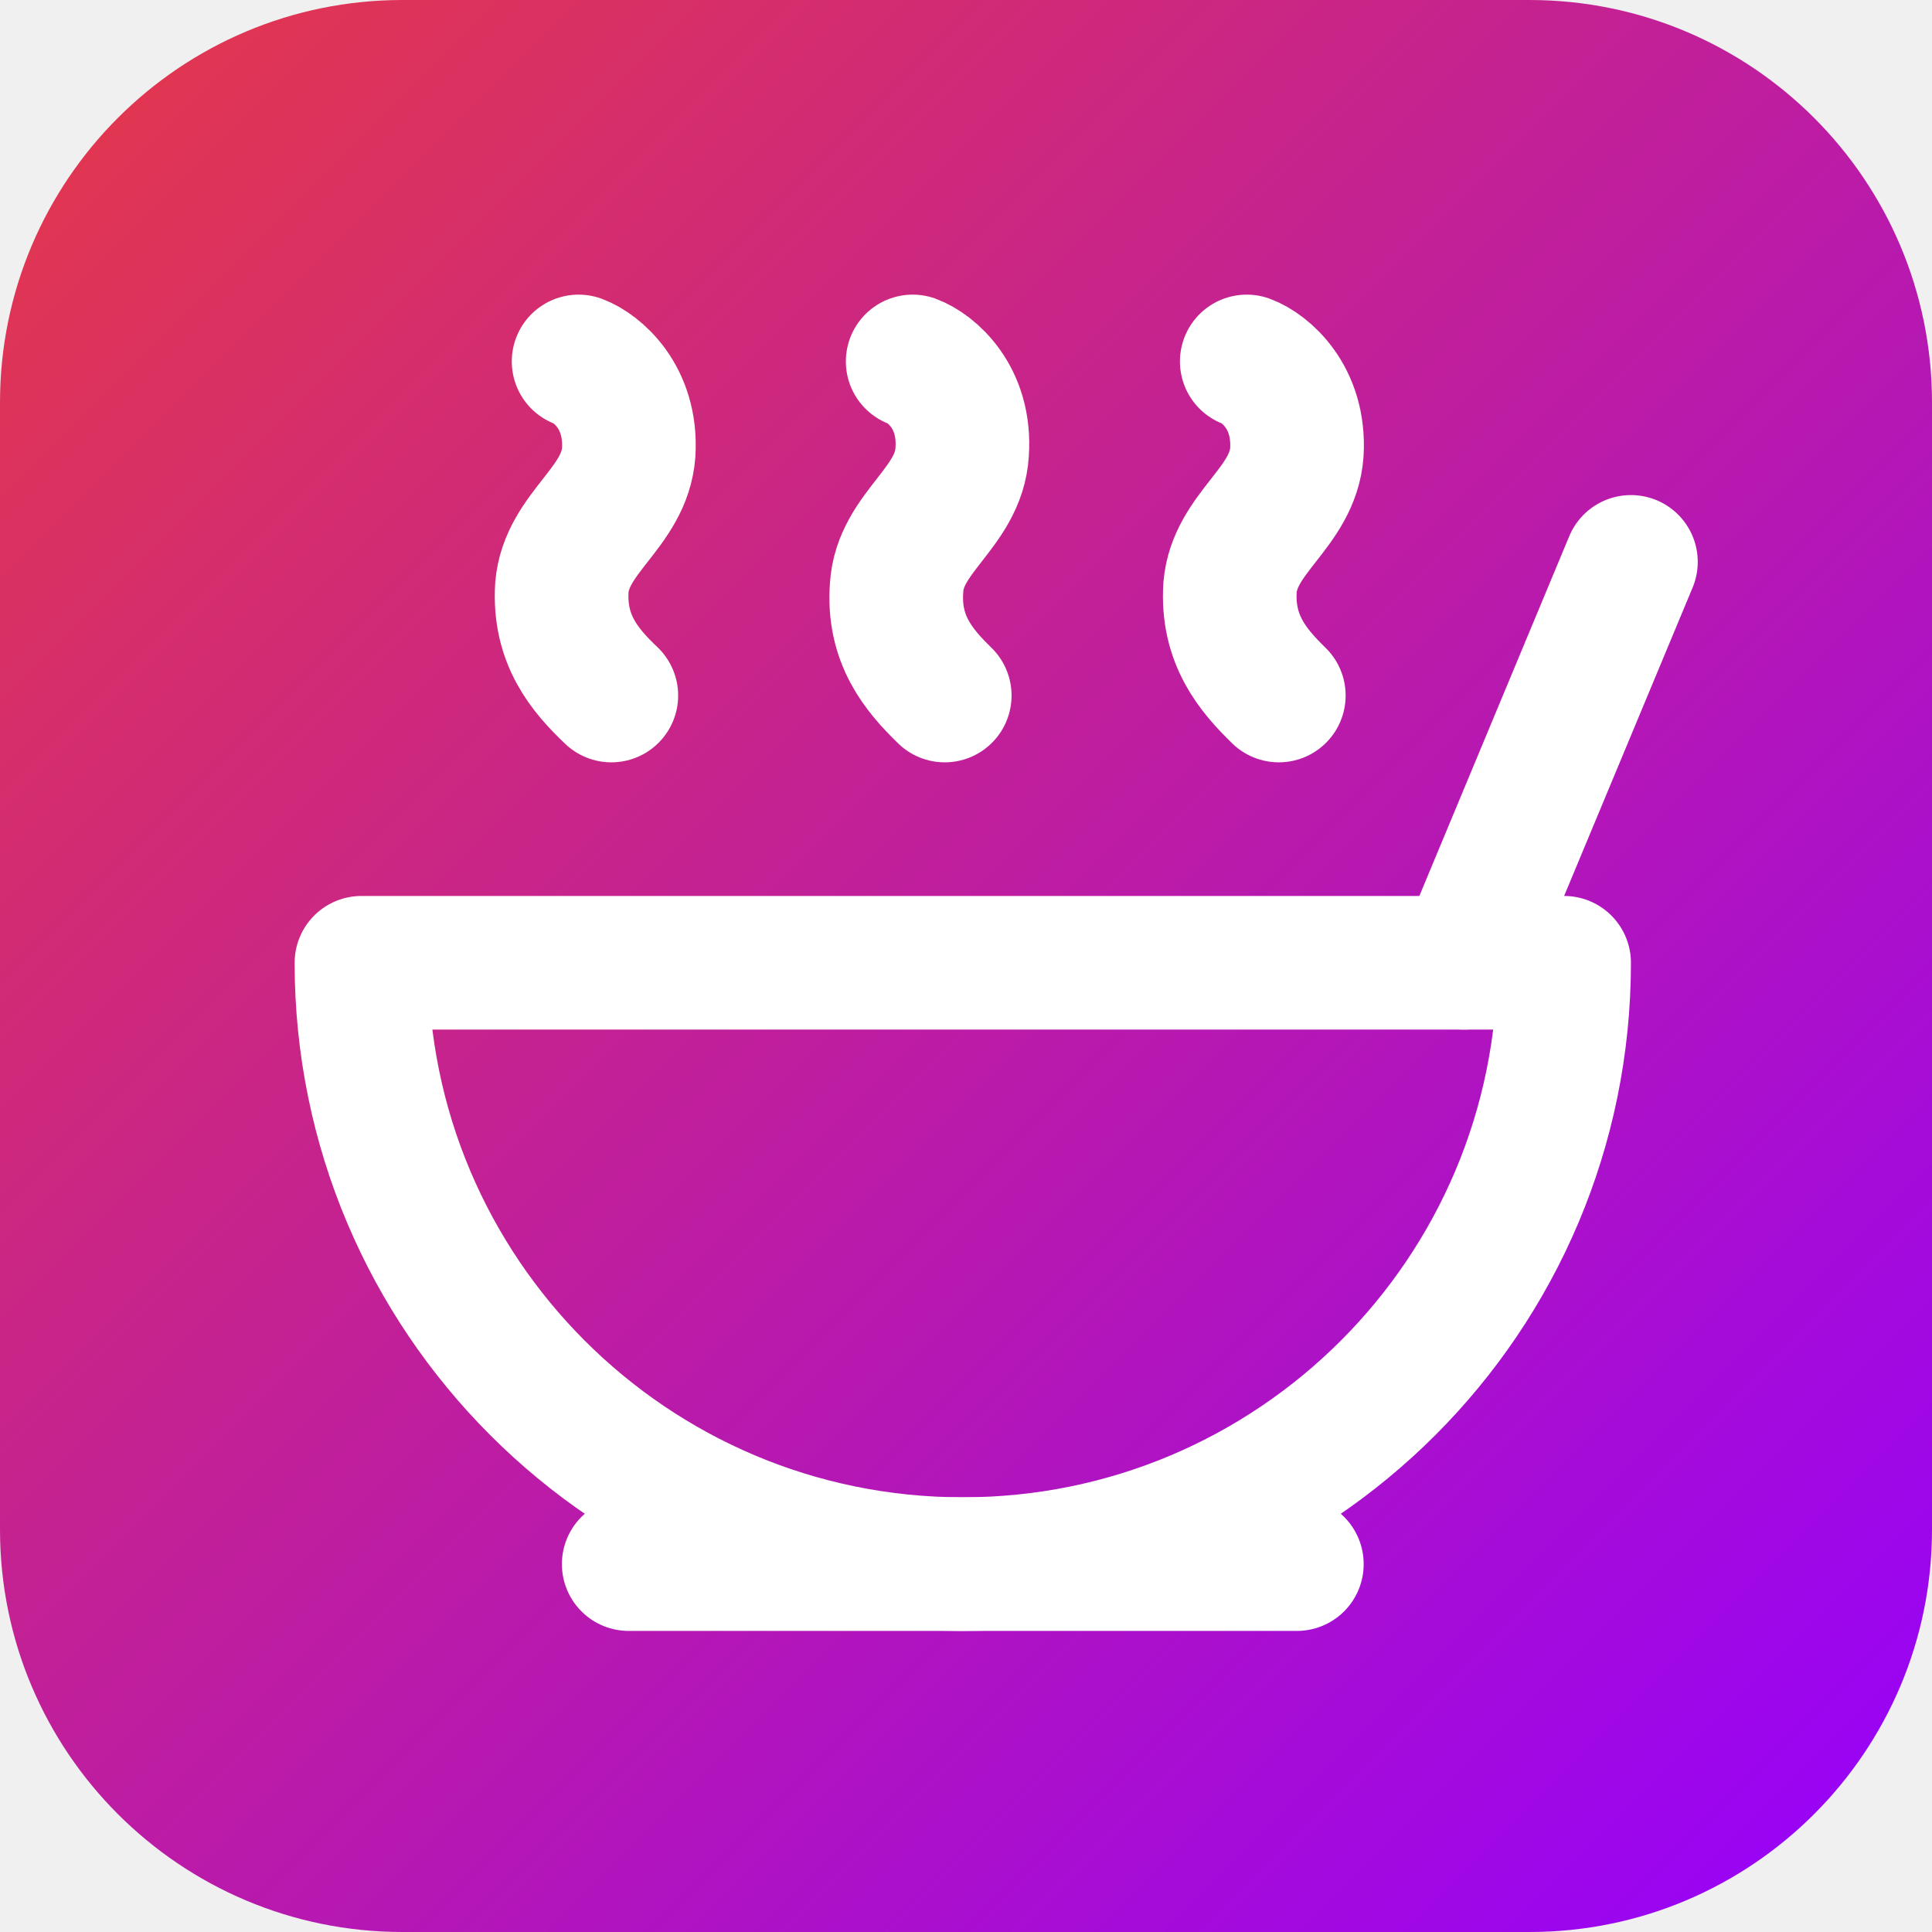
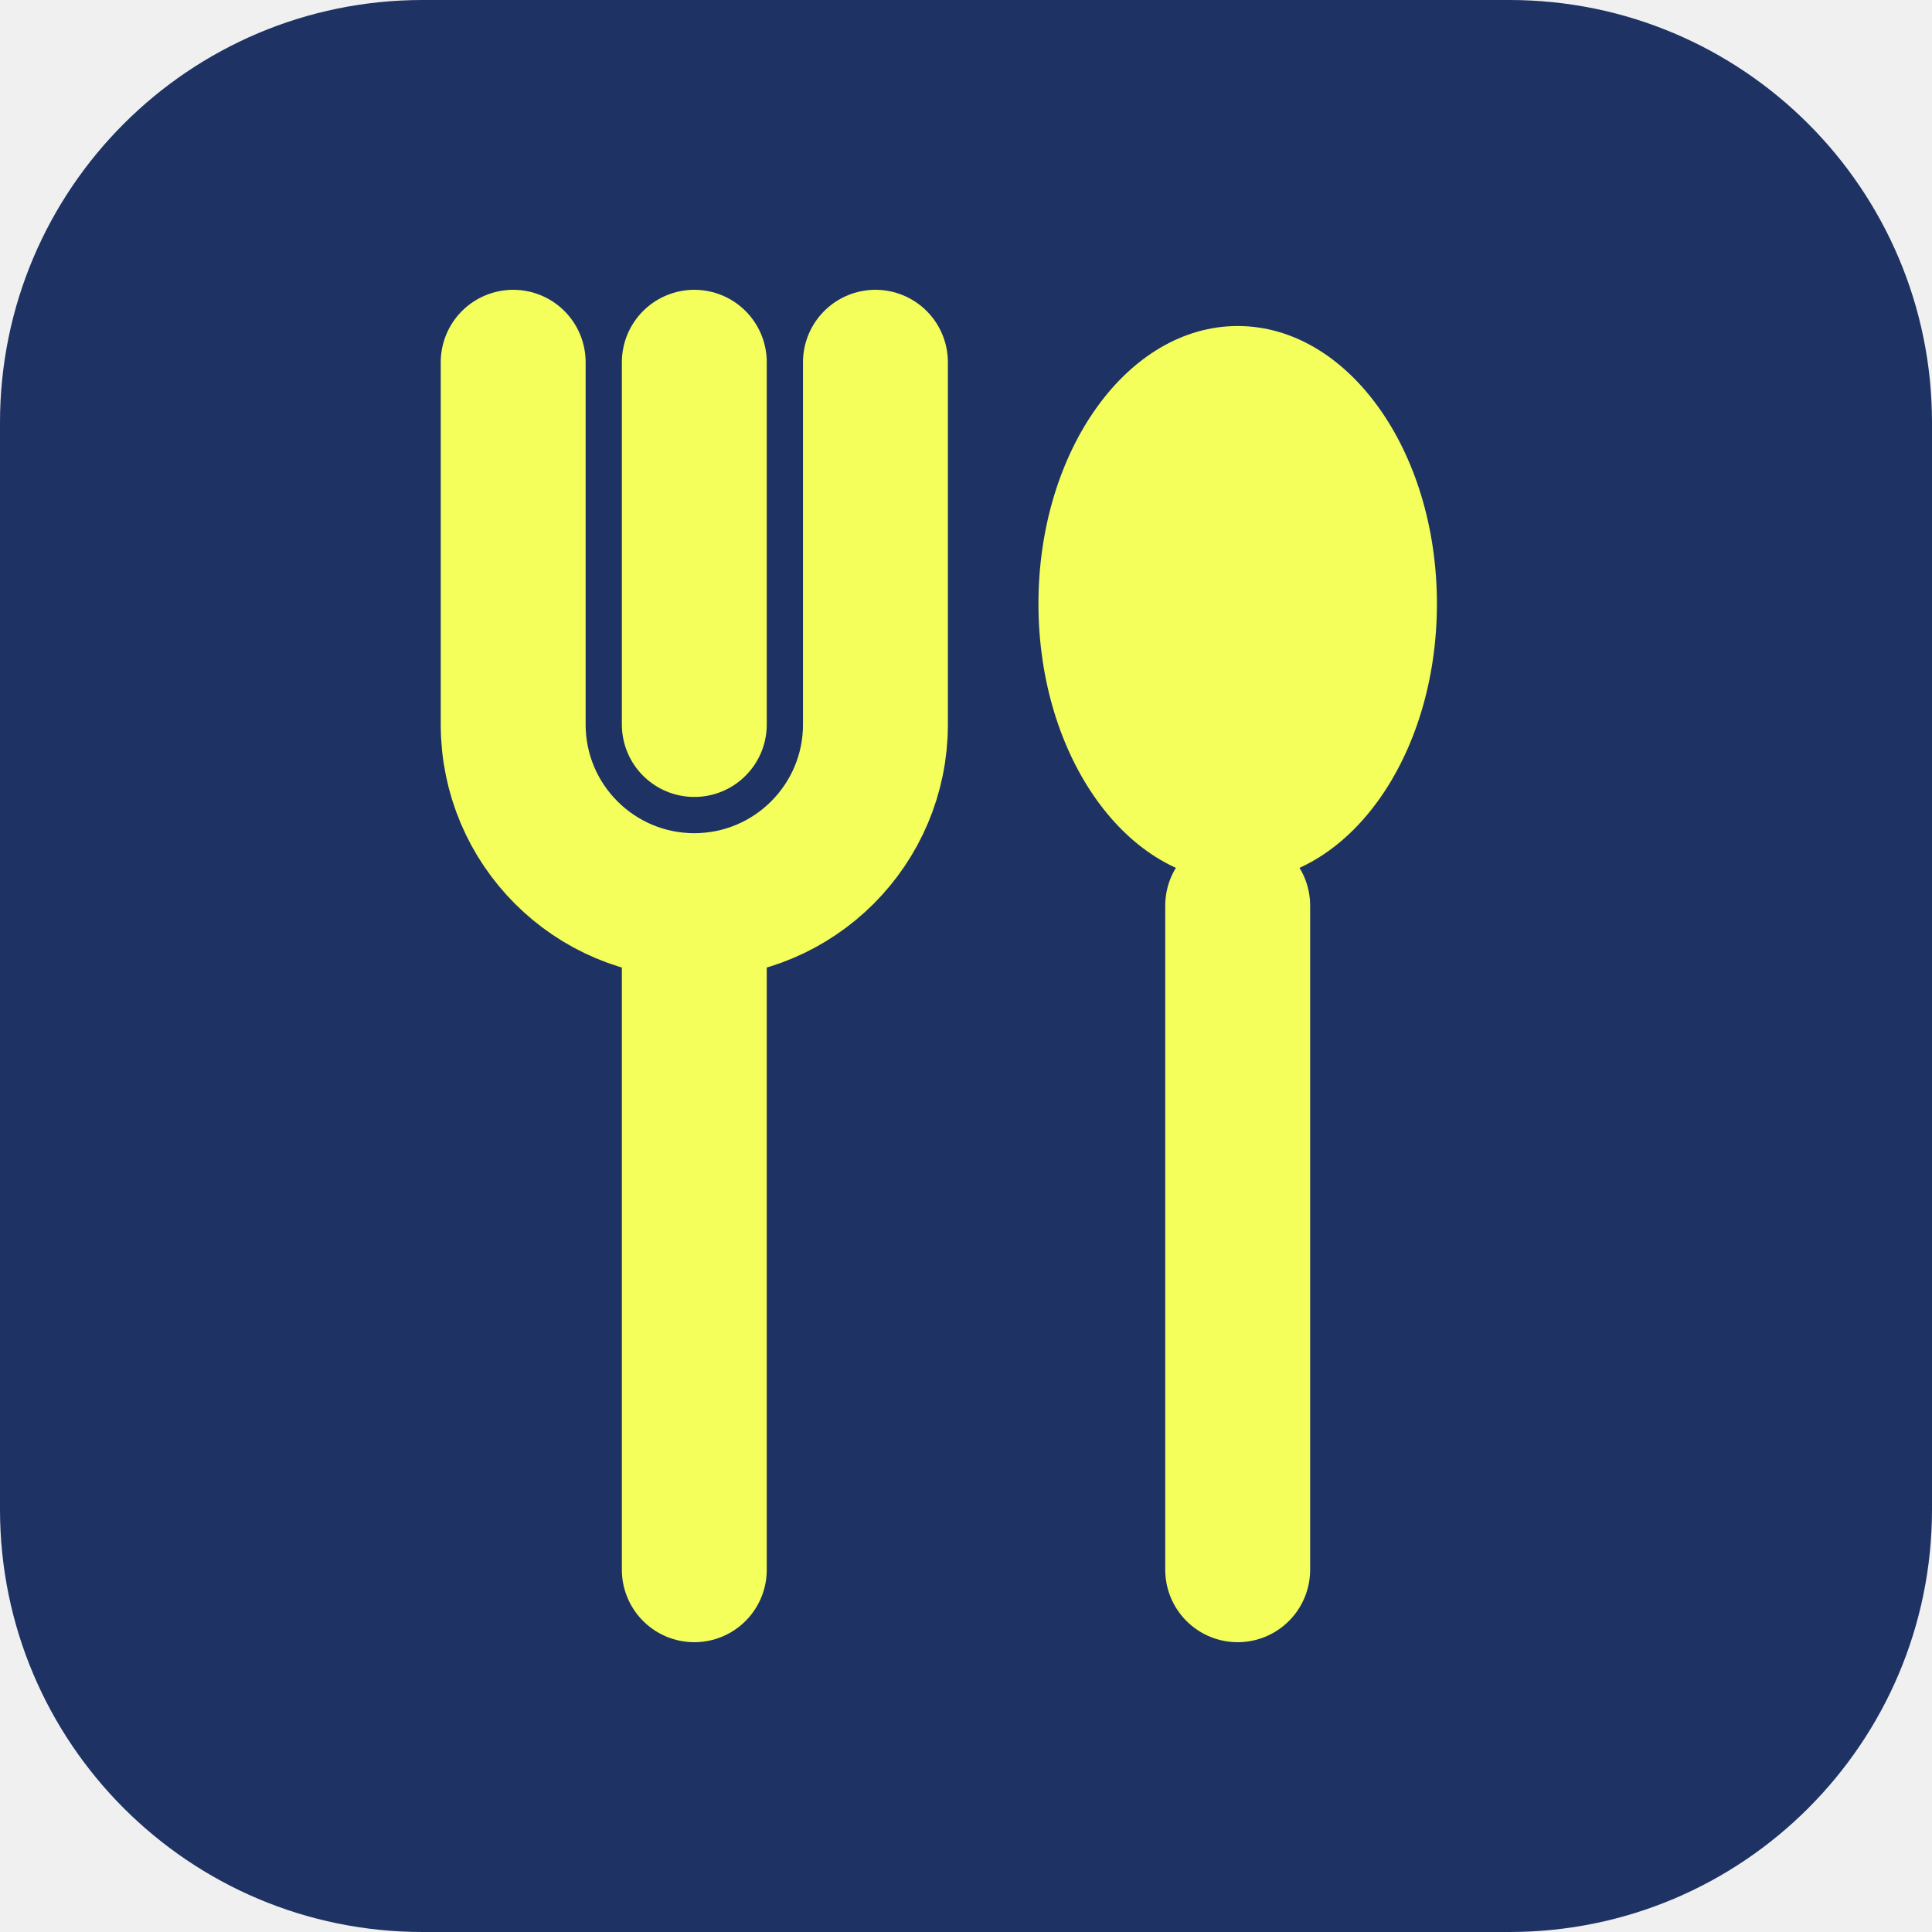
- <svg xmlns="http://www.w3.org/2000/svg" viewBox="0 0 24 24">
-   <defs>
-     <linearGradient id="bg" x1="0%" y1="0%" x2="100%" y2="100%">
-       <stop offset="0%" stop-color="#e63946" />
-       <stop offset="100%" stop-color="#9400FF" />
-     </linearGradient>
-   </defs>
-   <rect width="24" height="24" rx="5" ry="5" fill="url(#bg)" />
-   <g transform="translate(2 2) scale(0.83)" fill="none" stroke="white" stroke-width="2" stroke-linecap="round" stroke-linejoin="round">
-     <path d="M12 21a9 9 0 0 0 9-9H3a9 9 0 0 0 9 9Z" />
-     <path d="M7 21h10" />
-     <path d="M19.5 12 22 6" />
-     <path d="M16.25 3c.27.1.8.53.75 1.36-.06.83-.93 1.2-1 2.02-.05.78.34 1.24.73 1.62" />
-     <path d="M11.25 3c.27.1.8.53.74 1.36-.05.83-.93 1.2-.98 2.02-.06.78.33 1.24.72 1.62" />
-     <path d="M6.25 3c.27.1.8.53.75 1.36-.06.83-.93 1.2-1 2.02-.05.78.34 1.24.74 1.62" />
+ <svg xmlns="http://www.w3.org/2000/svg" viewBox="0 0 32 32">
+   <rect width="32" height="32" rx="7" fill="#1e3264" />
+   <g fill="none" stroke="#f4ff5c" stroke-width="2.4" stroke-linecap="round" stroke-linejoin="round">
+     <path d="M8.5 6v6M11.5 6v6M14.5 6v6M8.5 12a3 3 0 0 0 6 0M11.5 15v11" />
+     <path d="M20.5 15v11" />
  </g>
+   <ellipse cx="20.5" cy="10" rx="3.3" ry="4.6" fill="#f4ff5c" />
</svg>
